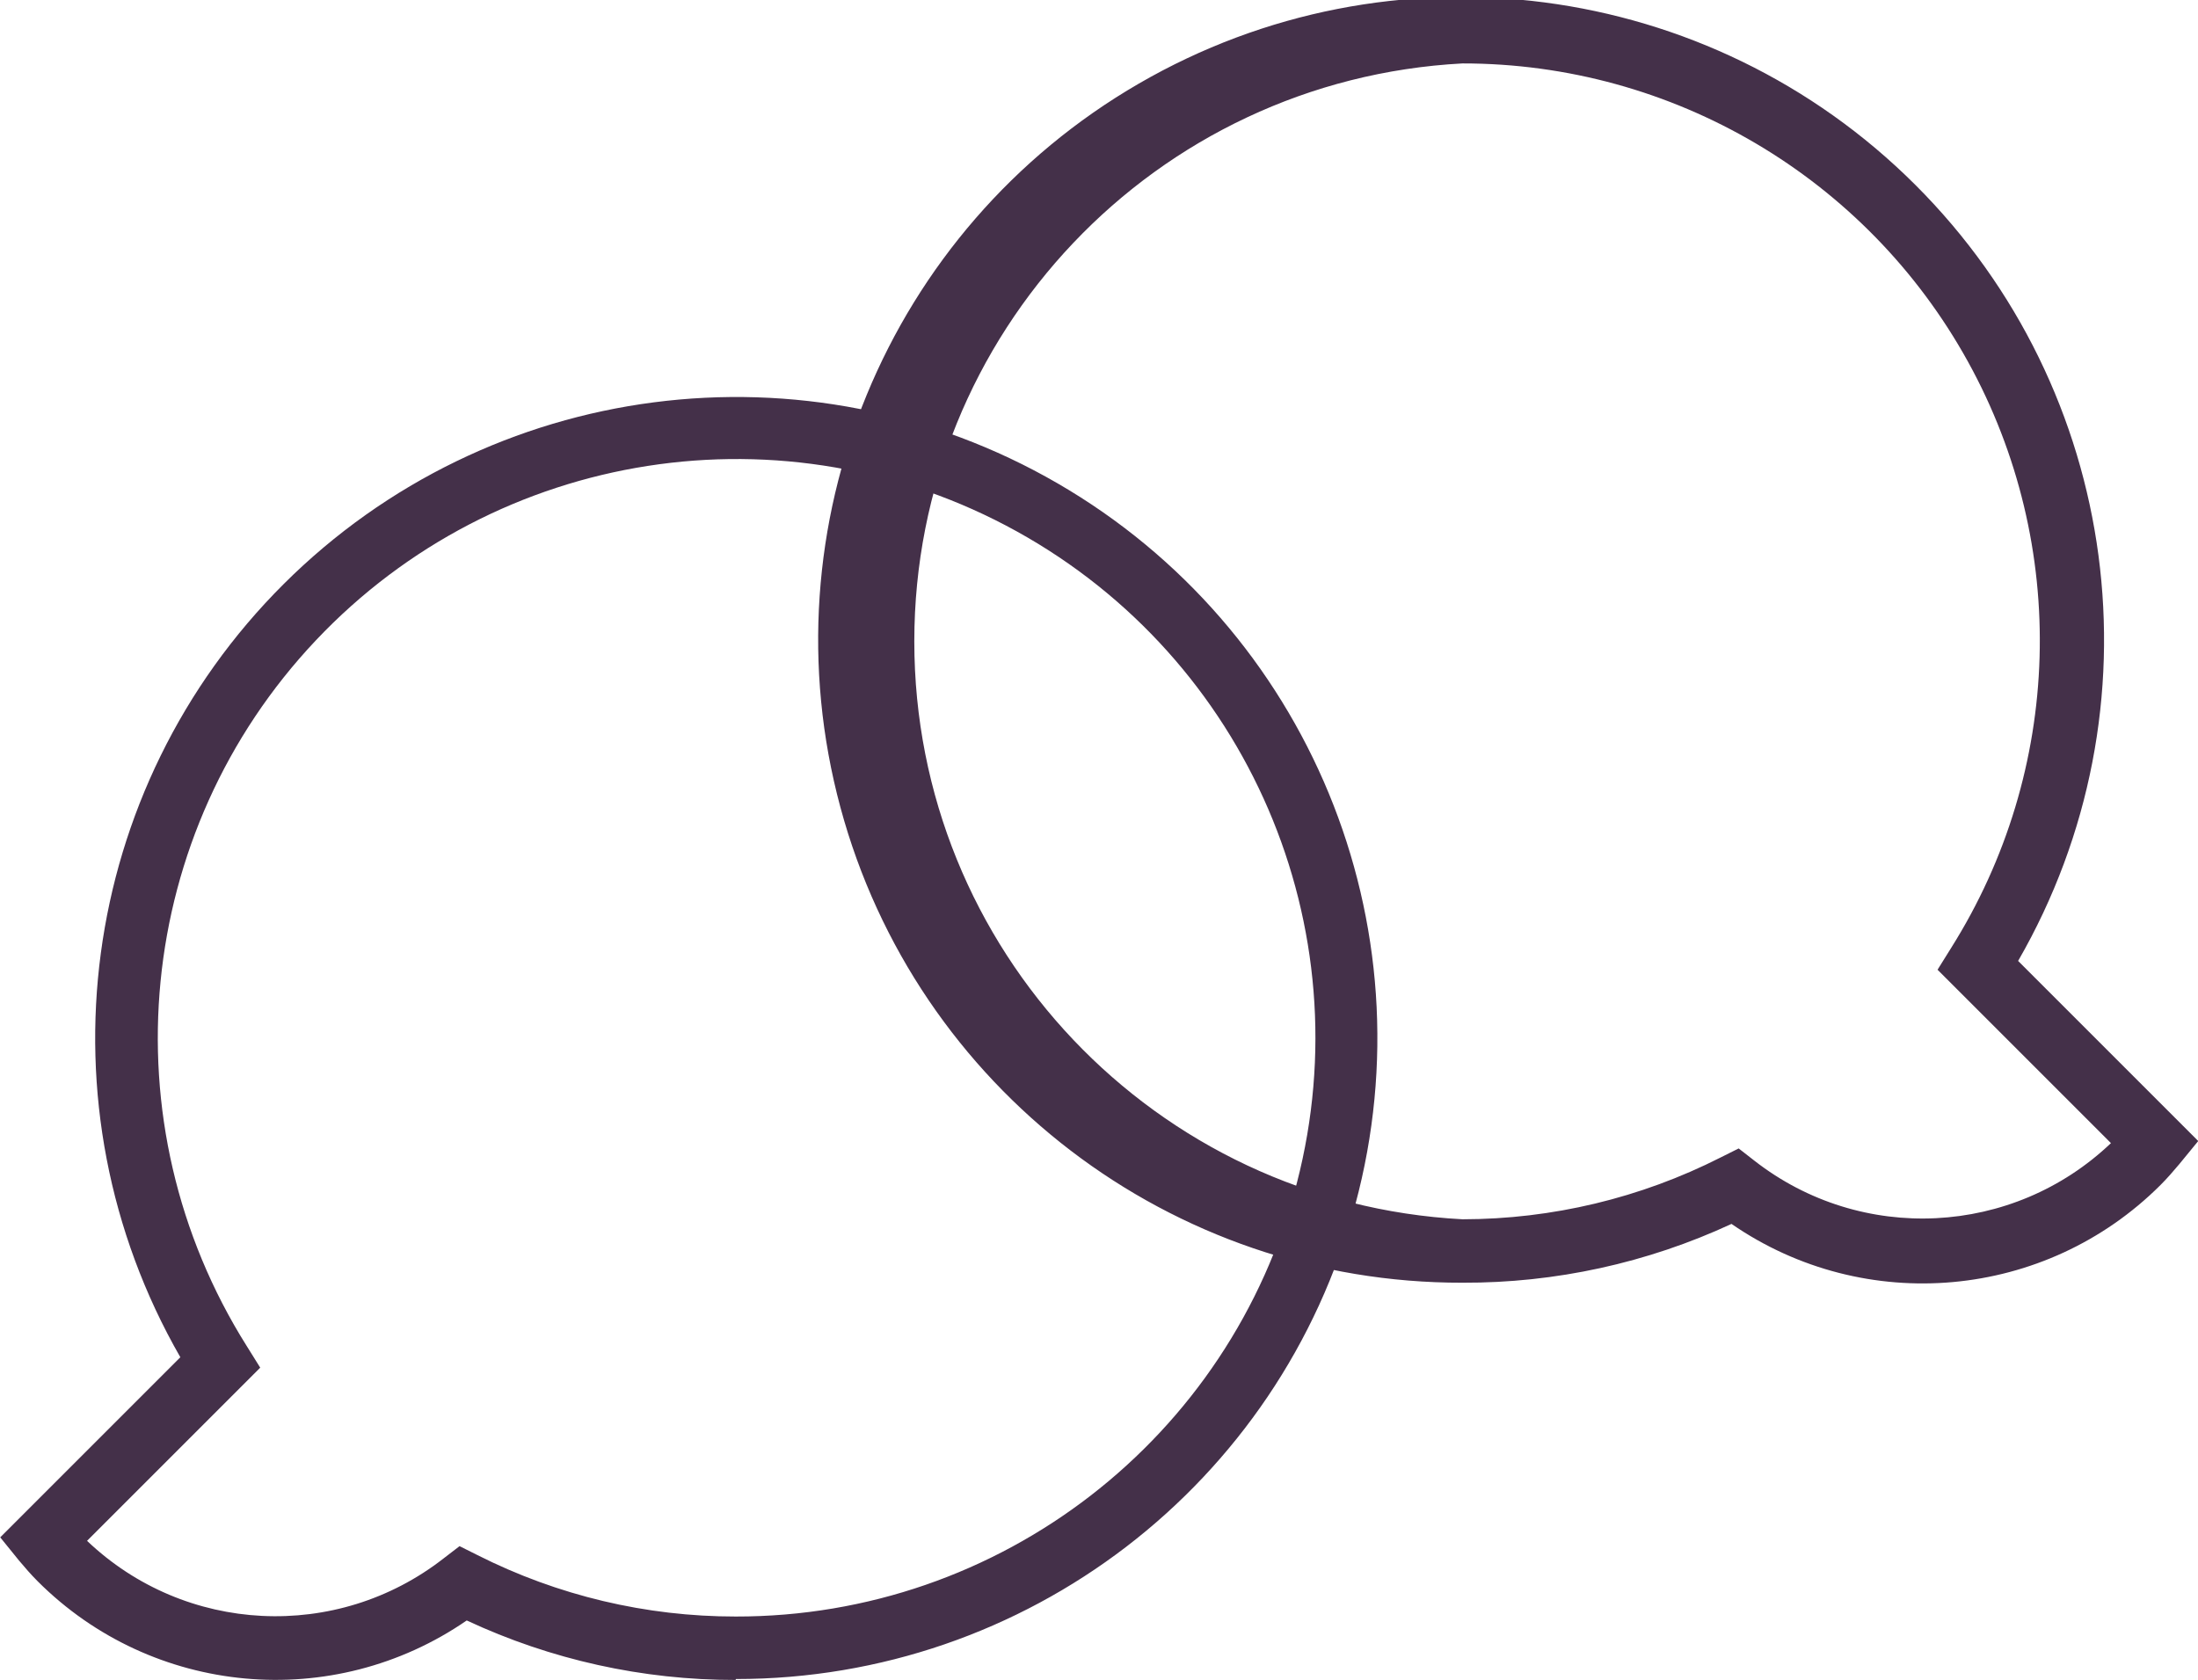
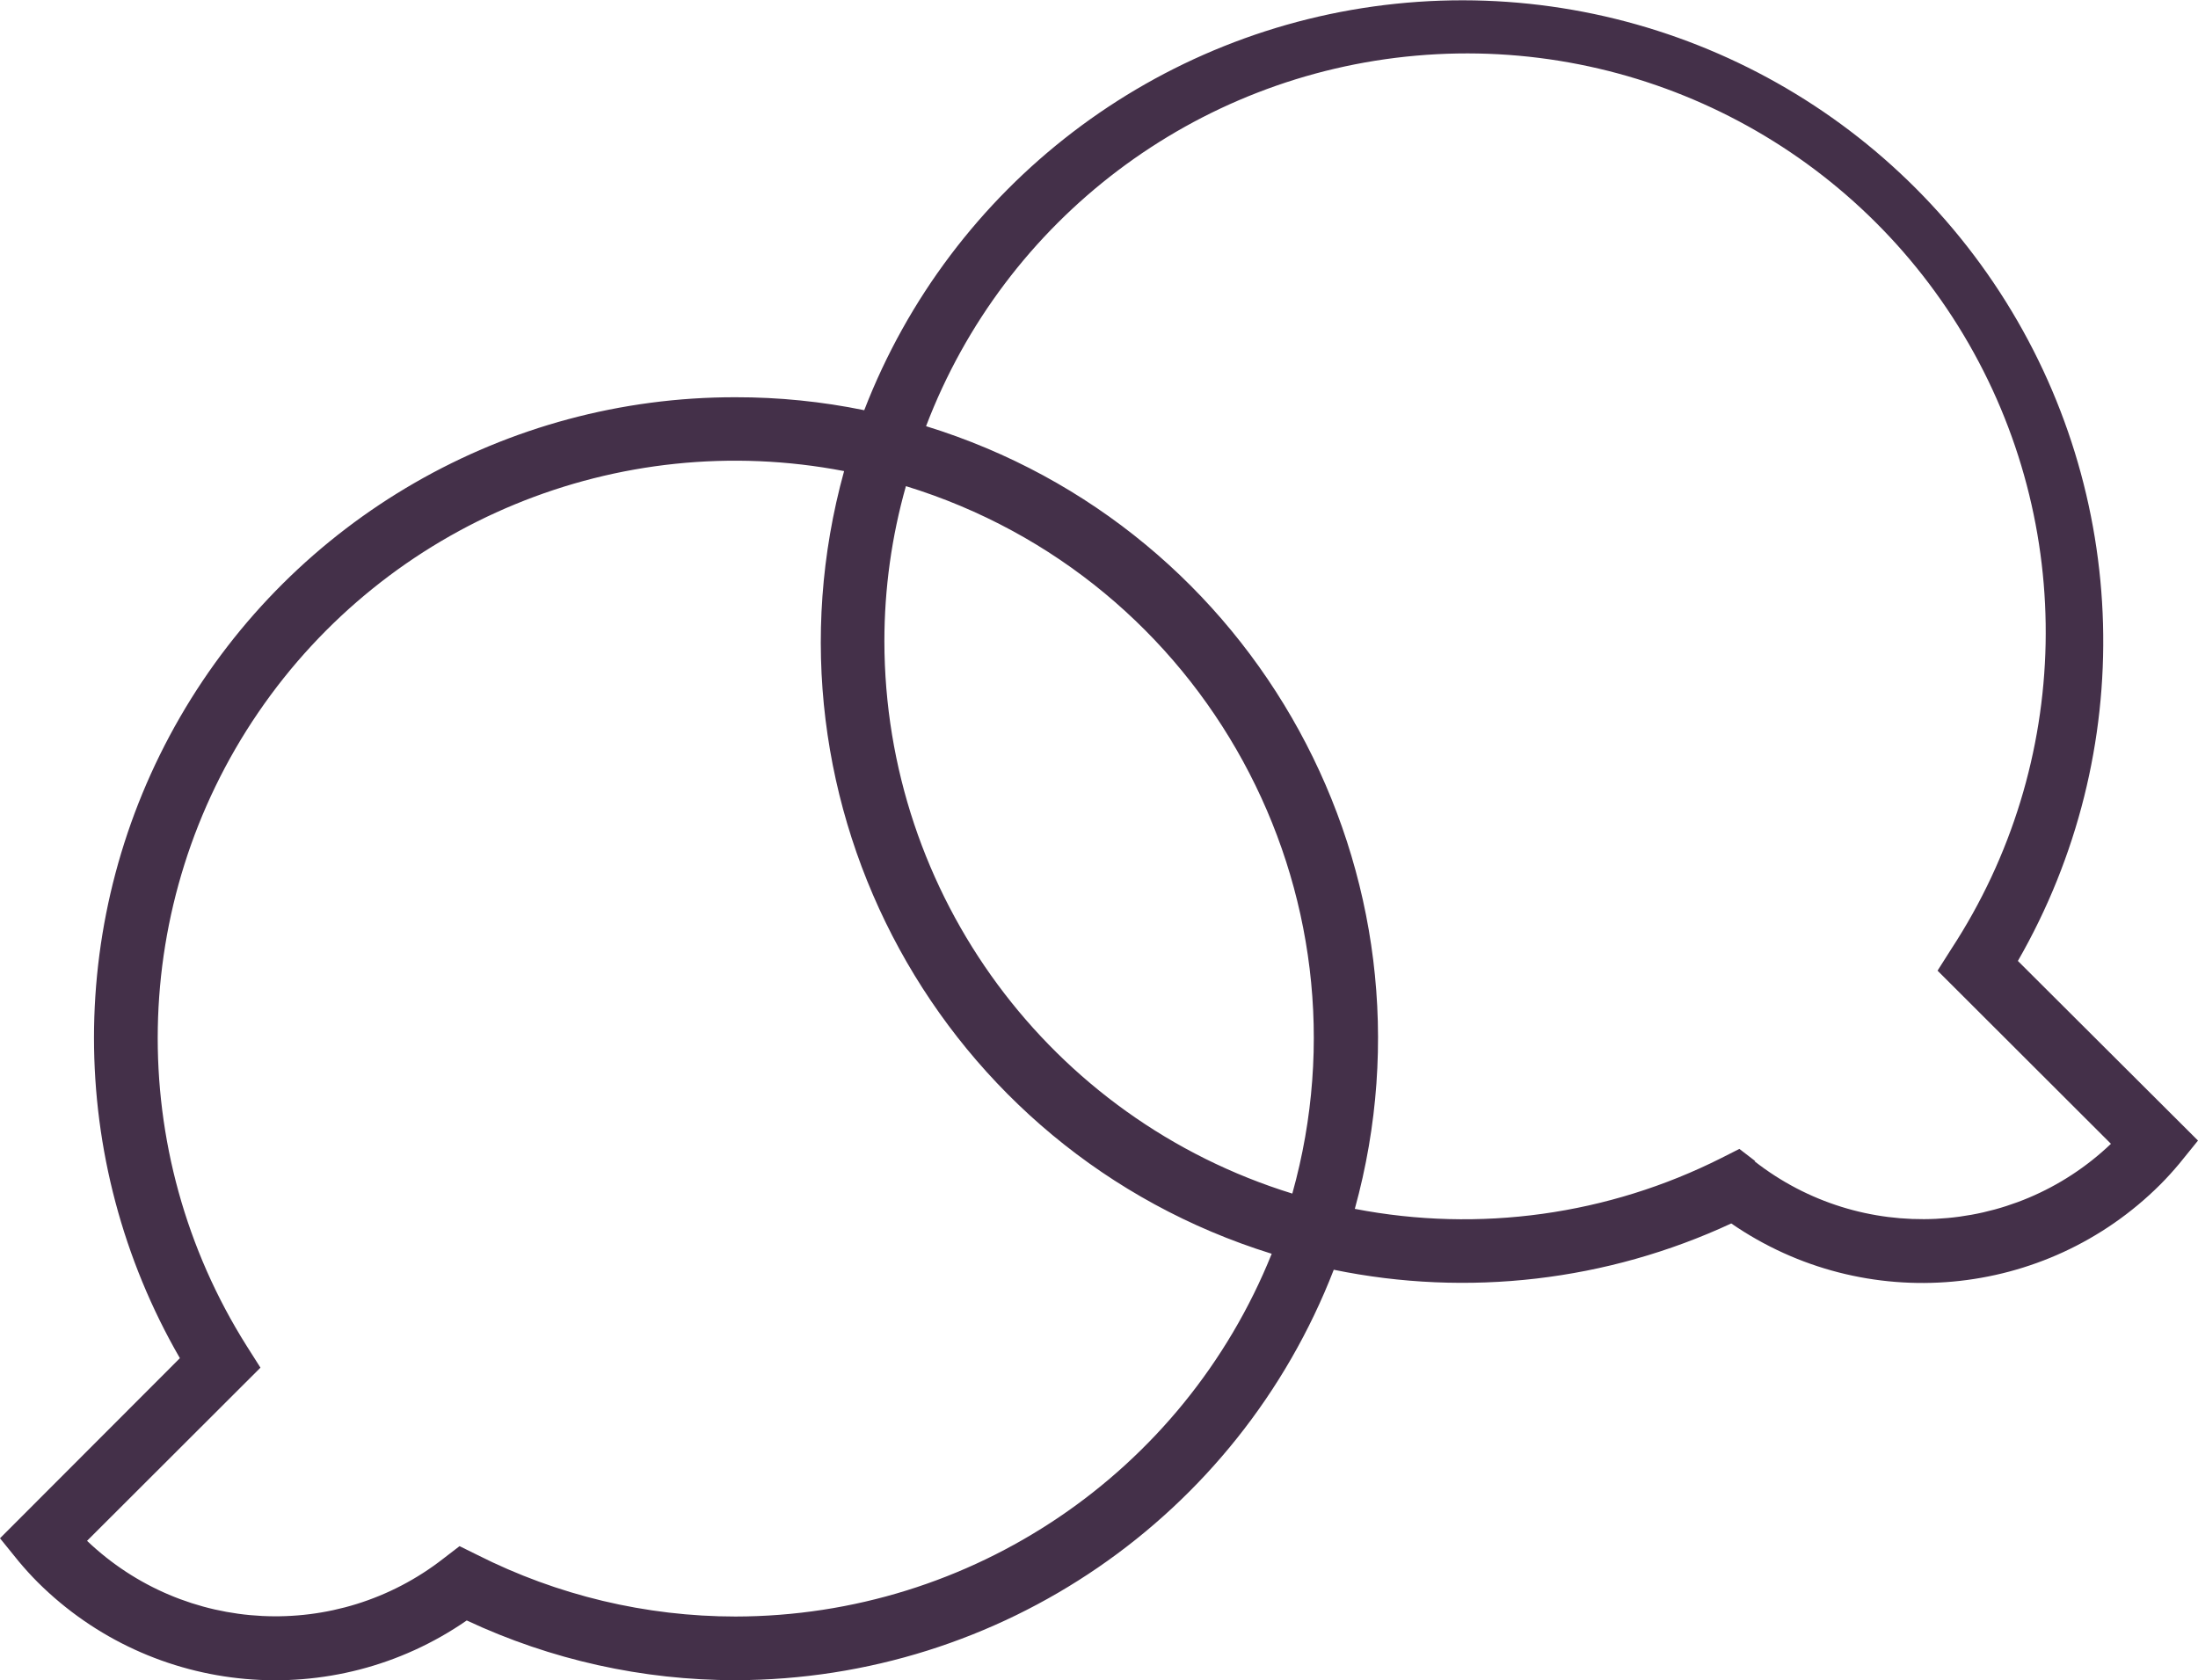
<svg xmlns="http://www.w3.org/2000/svg" viewBox="0 0 94.94 72.57">
  <defs>
    <style>.cls-1{fill:#443049;}</style>
  </defs>
-   <path class="cls-1" d="M63.17,55.41a27.77,27.77,0,1,1,24-13.9l7.78,7.78-.82,1c-.26.31-.52.61-.81.9a14.54,14.54,0,0,1-18.53,1.68A27.35,27.35,0,0,1,63.17,55.41Zm0-52.67a25,25,0,0,0,0,49.93A24.69,24.69,0,0,0,74.32,50l.78-.39.68.53a11.8,11.8,0,0,0,15.4-.76l-7.49-7.49.58-.93A24.93,24.93,0,0,0,63.17,2.74Z" />
-   <path class="cls-1" d="M31.77,72.57A27.35,27.35,0,0,1,20.16,70,14.54,14.54,0,0,1,1.63,68.31c-.29-.29-.55-.59-.81-.9l-.81-1,7.78-7.78a27.69,27.69,0,1,1,24,13.9ZM19.85,66.79l.78.39a24.69,24.69,0,0,0,11.15,2.65A25,25,0,1,0,10.66,58.15l.58.93L3.76,66.56a11.8,11.8,0,0,0,15.4.76Z" />
+   <g id="Camada_2" data-name="Camada 2">
+     <g id="Camada_1-2" data-name="Camada 1">
+       <path class="cls-1" d="M87.16,41.51A27.69,27.69,0,1,0,37.33,17.72a27.45,27.45,0,0,0-5.56-.56,27.67,27.67,0,0,0-24,41.51L0,66.45l.81,1c.26.31.53.61.82.9A14.54,14.54,0,0,0,20.16,70a27.31,27.31,0,0,0,11.61,2.58A27.76,27.76,0,0,0,57.61,54.85a27.56,27.56,0,0,0,17.17-2,14.54,14.54,0,0,0,18.53-1.68c.29-.29.56-.59.82-.9l.81-1ZM31.77,69.83a24.73,24.73,0,0,1-11.15-2.66l-.77-.38-.69.53a11.79,11.79,0,0,1-15.4-.76l7.49-7.48-.59-.93a24.94,24.94,0,0,1,25.8-37.8A27.68,27.68,0,0,0,54.93,54.16,25,25,0,0,1,31.77,69.83ZM55.82,51.56A25,25,0,0,1,38.2,27.7,24.62,24.62,0,0,1,39.13,21,24.94,24.94,0,0,1,55.82,51.56Zm20-1.4-.69-.53-.77.39a24.75,24.75,0,0,1-15.84,2.2A27.68,27.68,0,0,0,40,18.41,25,25,0,1,1,84.28,41l-.59.93,7.49,7.48A11.79,11.79,0,0,1,75.78,50.16Z" />
+     </g>
+   </g>
</svg>
